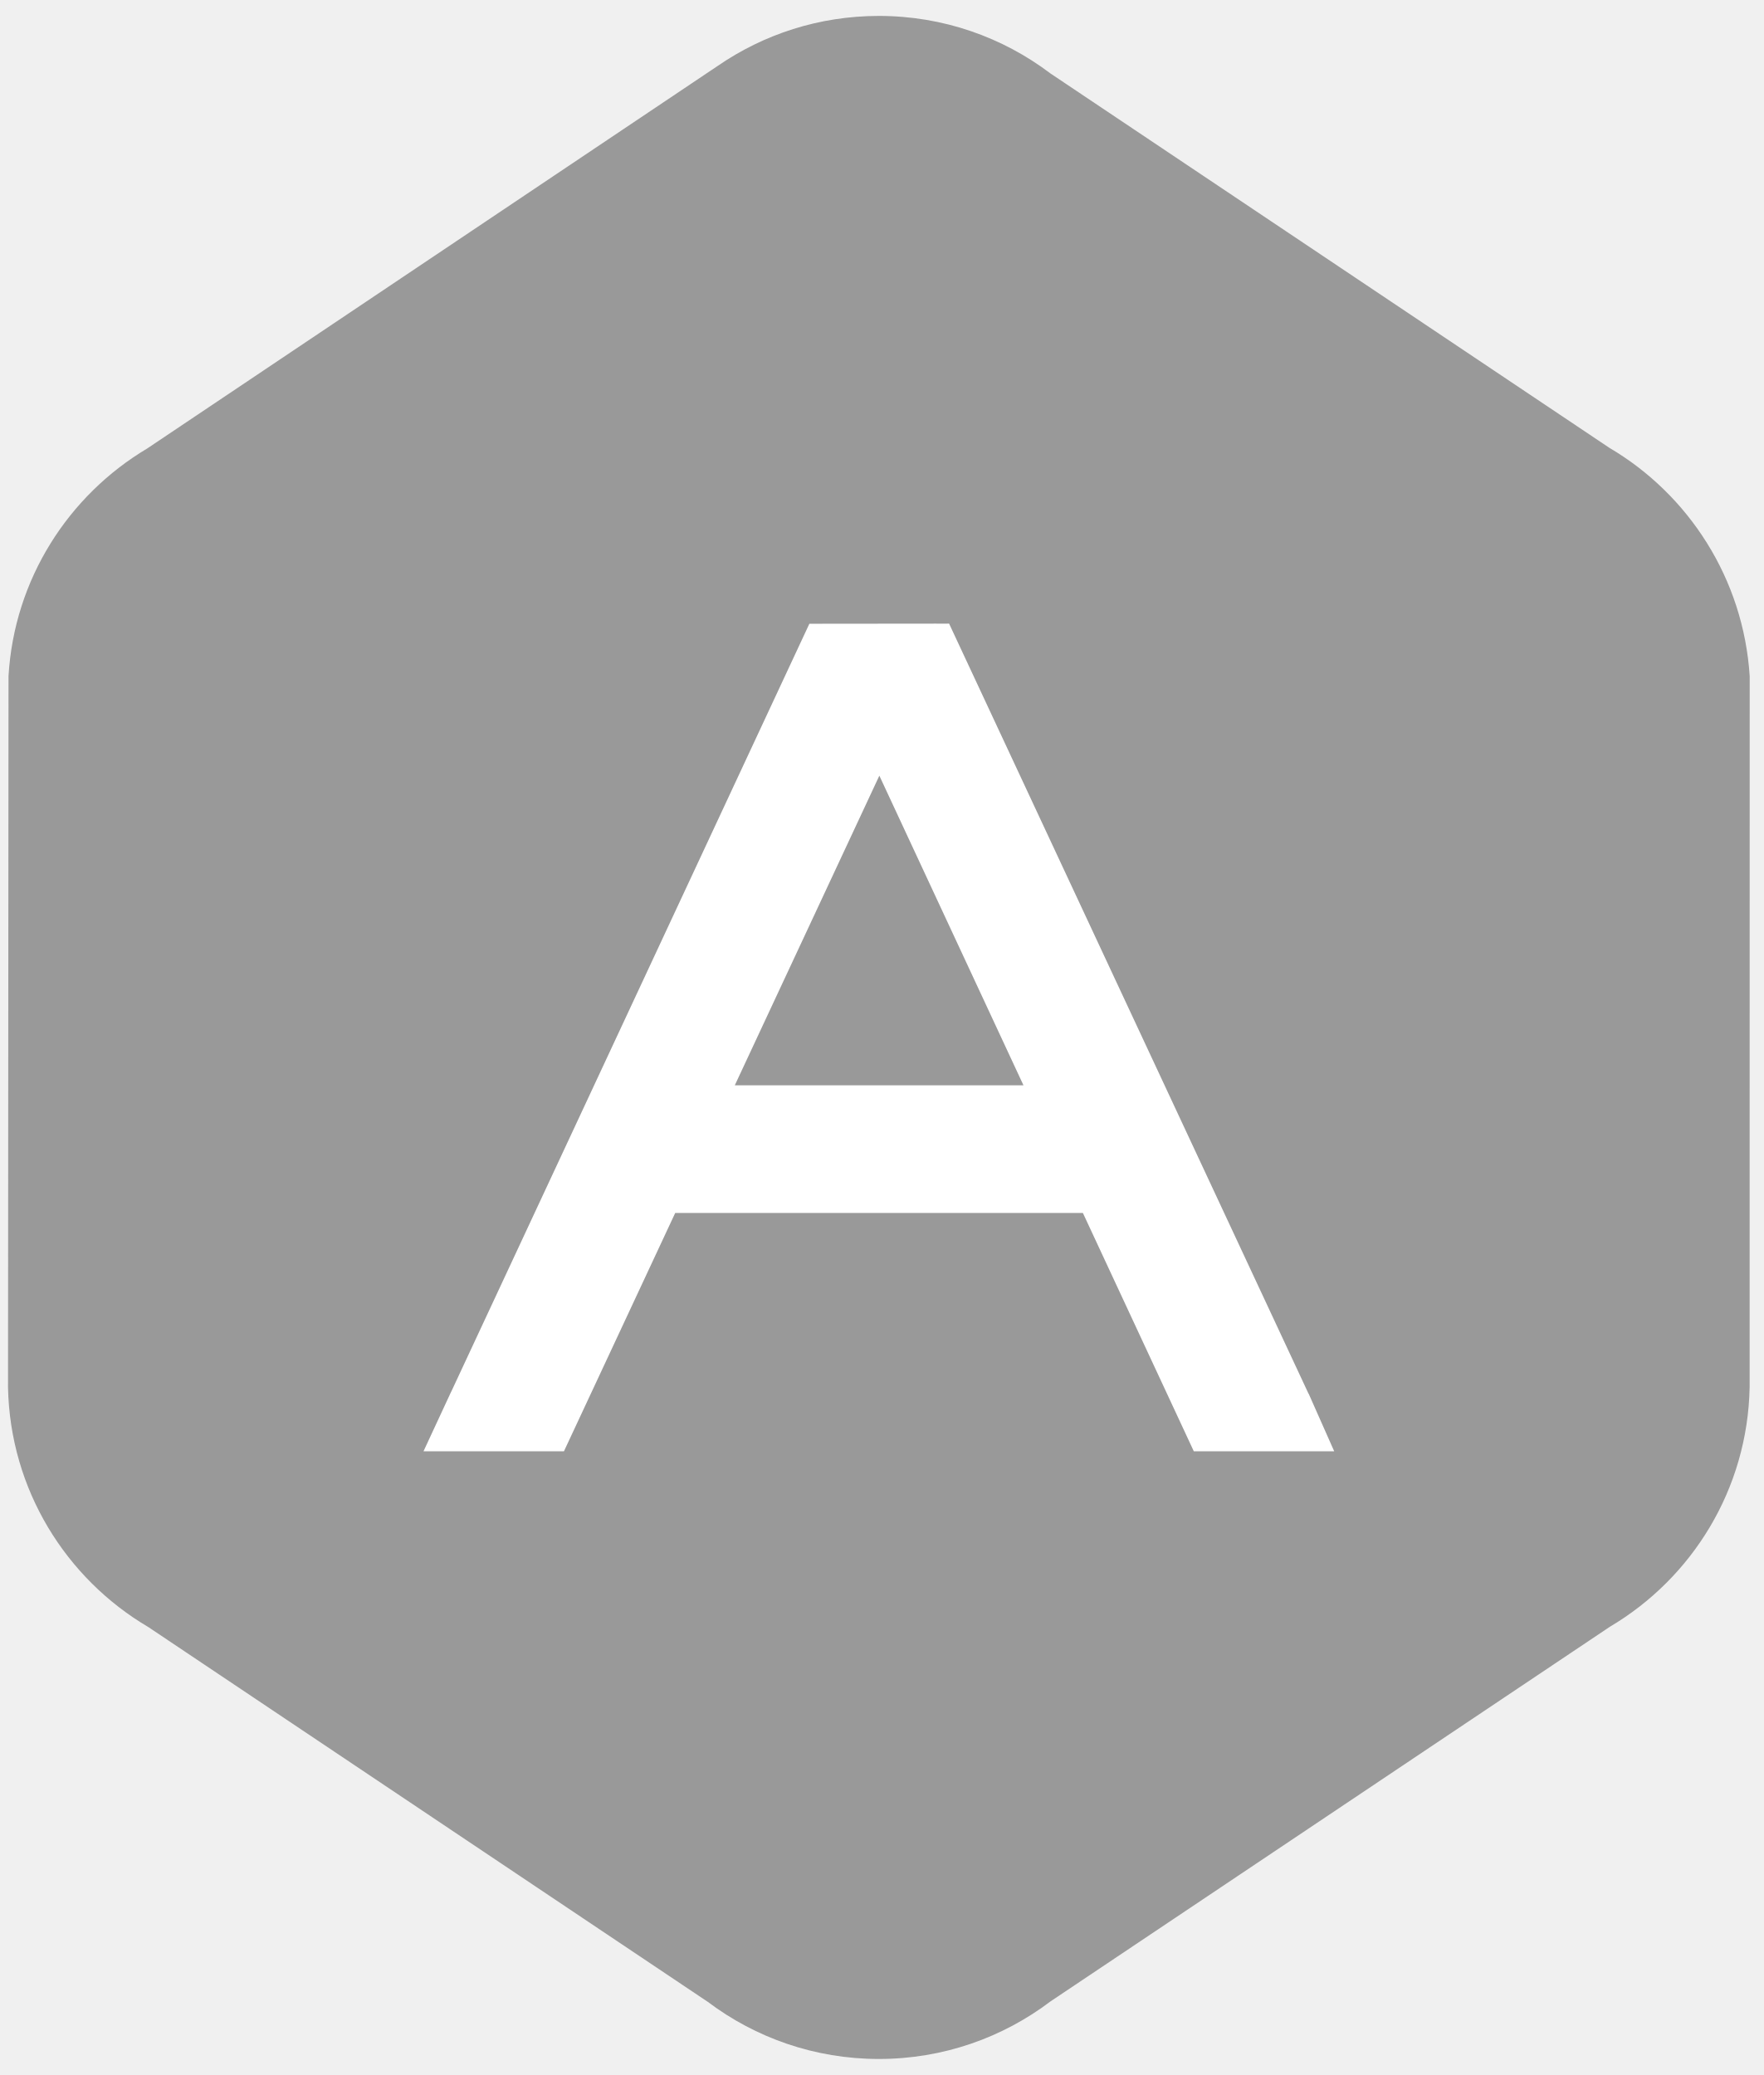
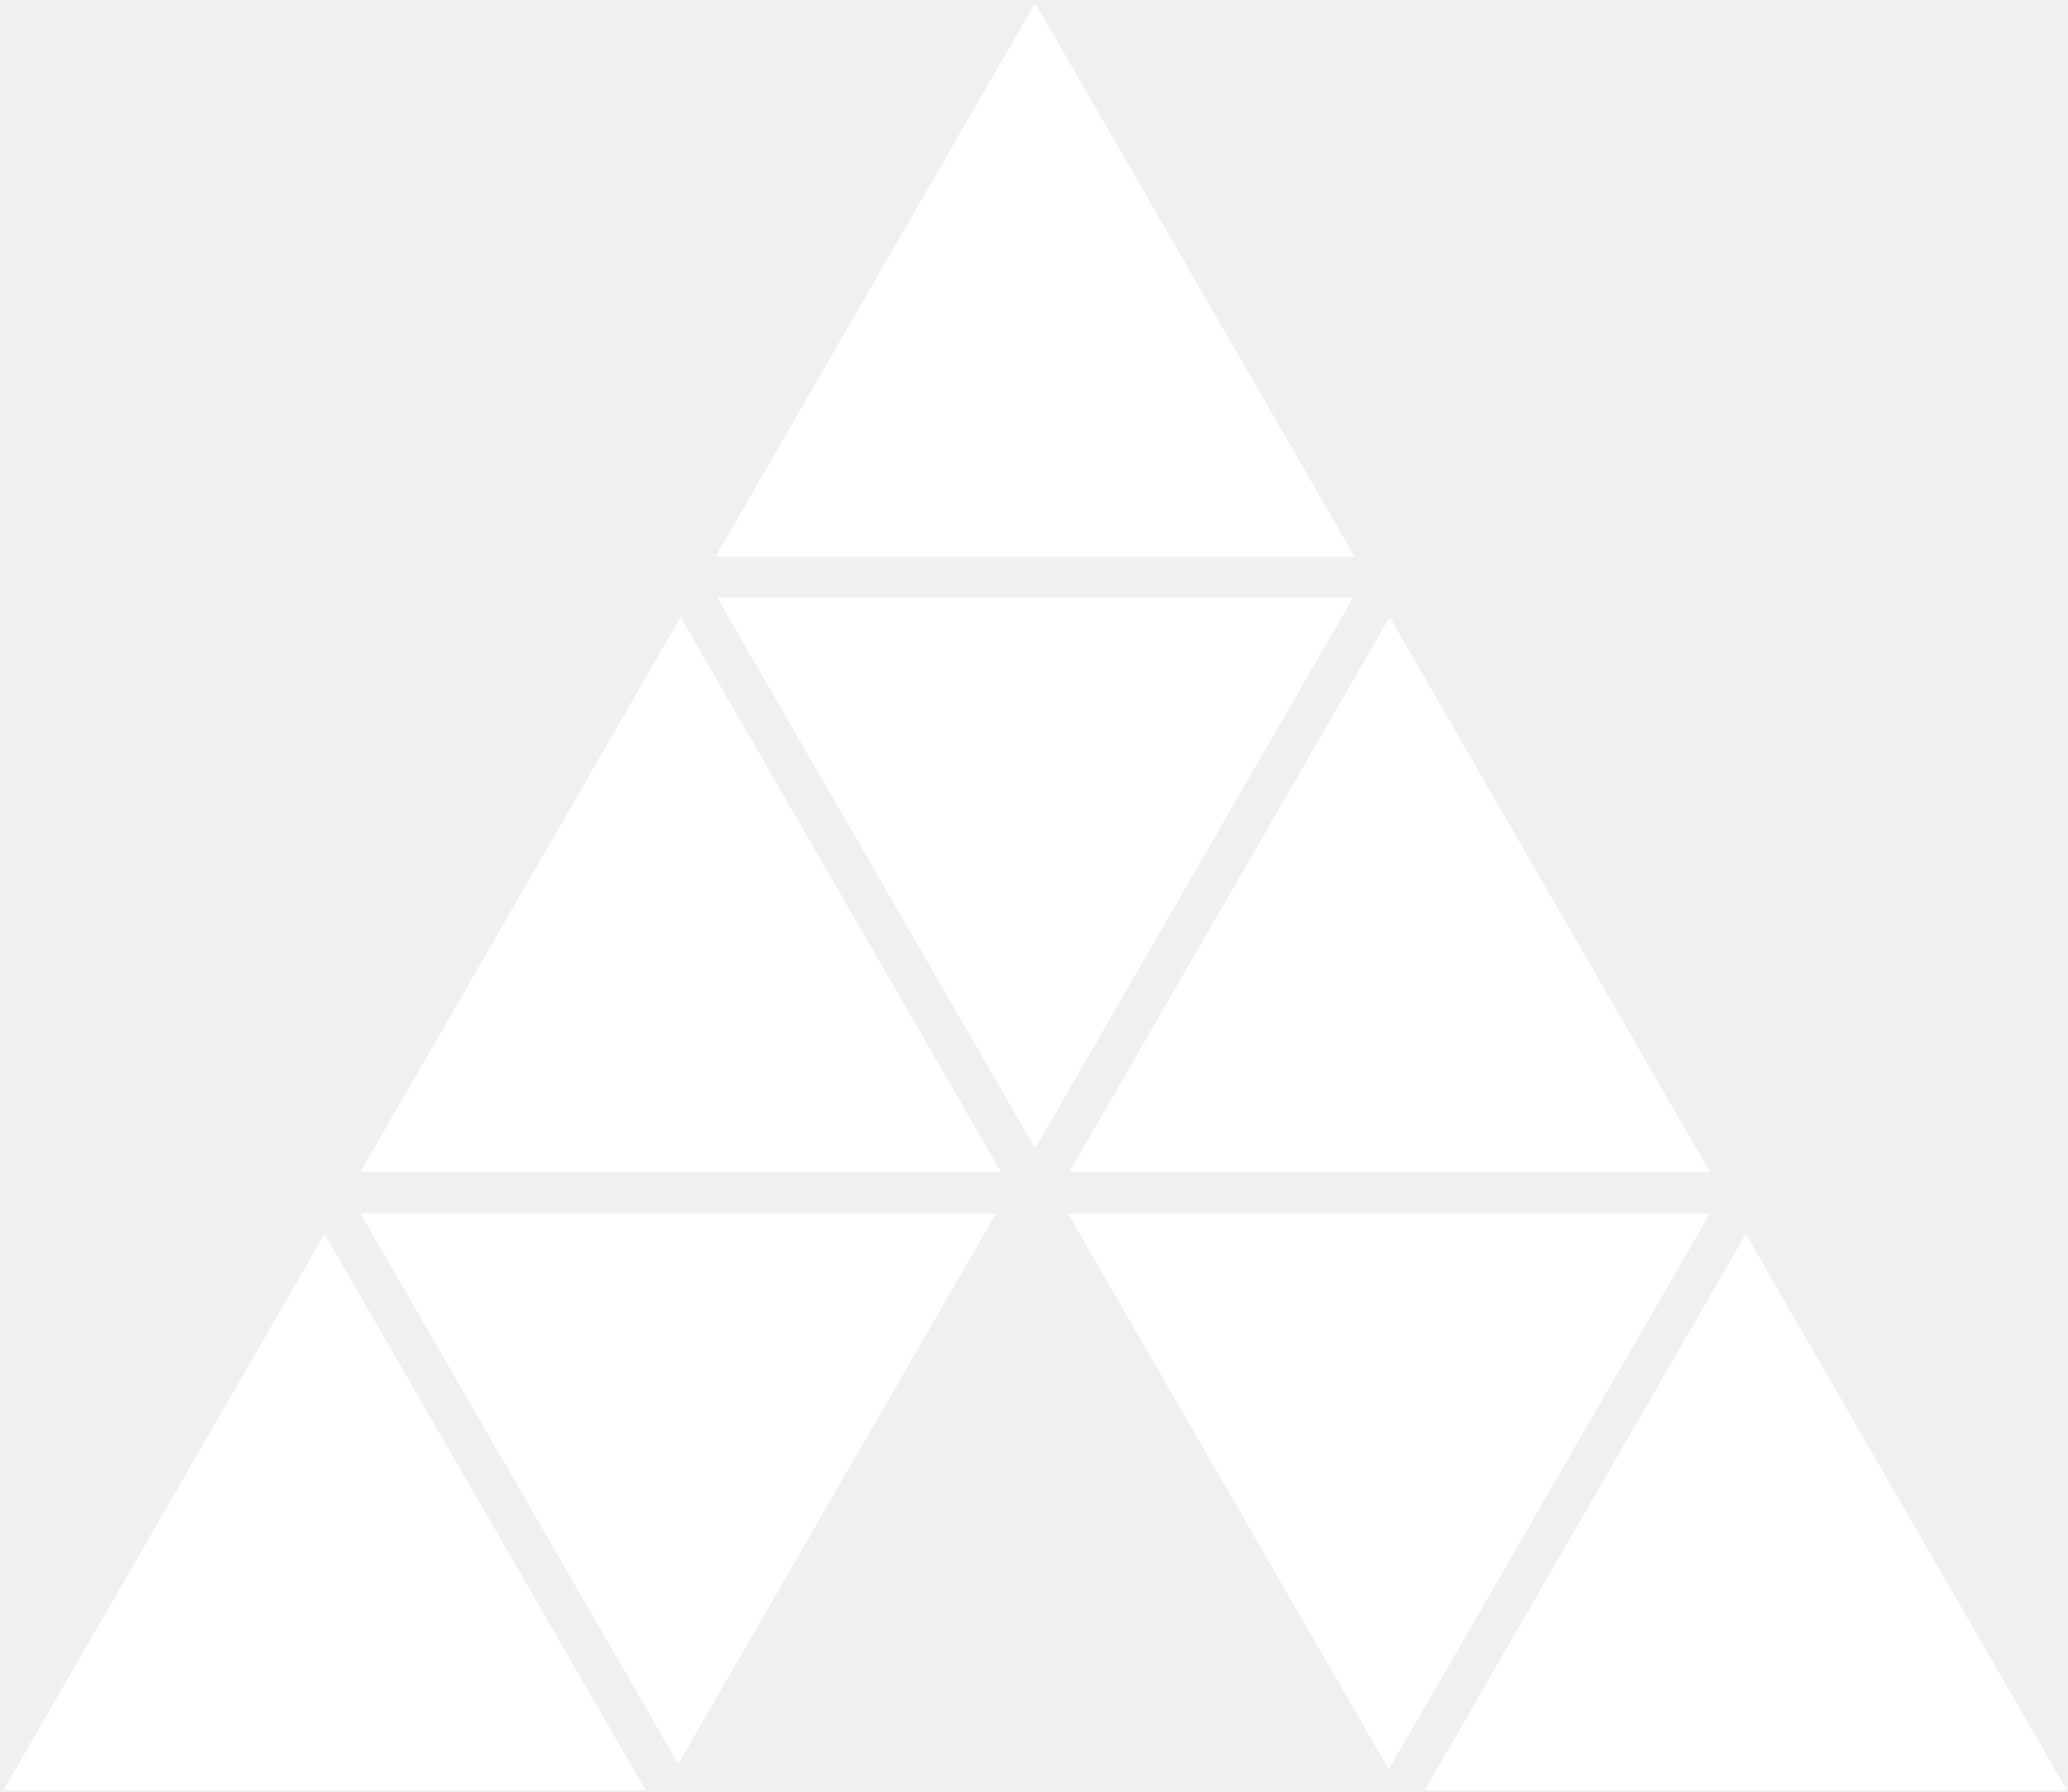
- <svg xmlns="http://www.w3.org/2000/svg" width="80px" viewBox="0 0 85 100" version="1.1">
+ <svg xmlns="http://www.w3.org/2000/svg" width="180px" viewBox="0 0 486 421" version="1.1">
  <defs />
  <g id="Page-1" stroke="none" stroke-width="1" fill="none" fill-rule="evenodd">
-     <g id="Artboard-1" transform="translate(-498, -115)">
-       <g id="Banner">
-         <g id="logo" transform="translate(406, 115.2578)">
-           <g transform="translate(92.38633, 0.509766)">
-             <path d="M83.921,66.097 L83.924,31.814 C83.622,27.123 80.985,23.065 77.159,20.812 L50.233,2.774 C47.934,1.033 45.069,4.26325641e-14 41.962,4.26325641e-14 C39.086,4.26325641e-14 36.417,0.885 34.213,2.398 L6.704,20.848 C2.911,23.108 0.3,27.147 0.024,31.814 L-1.77635684e-13,66.097 C0.099,71.02 2.79,75.307 6.764,77.647 L33.722,95.709 C36.016,97.436 38.869,98.46 41.962,98.46 C45.068,98.46 47.933,97.427 50.232,95.686 L77.191,77.628 C81.148,75.284 83.825,71.007 83.921,66.097 L83.921,66.097 Z" id="Oval-1" fill="#999" />
-             <path d="M35.02,51.537 L41.986,36.614 L48.931,51.537 L35.02,51.537 L35.02,51.537 L35.02,51.537 Z M32.149,57.689 L26.788,69.173 L26.788,69.173 L20.021,69.173 L21.354,66.302 L21.357,66.301 L21.281,66.464 C21.281,66.464 32.741,41.887 38.471,29.599 C38.519,29.497 38.614,29.293 38.614,29.293 L44.732,29.287 L44.731,29.288 C45.112,29.287 45.347,29.287 45.347,29.287 L62.669,66.404 L62.675,66.404 L63.903,69.173 L57.139,69.173 L57.139,69.172 L57.138,69.173 L51.794,57.689 L32.149,57.689 L32.149,57.689 L32.149,57.689 Z" id="Rectangle-1" fill="#ffffff" />
-           </g>
-         </g>
-       </g>
+     <g id="logo" fill="#FFFFFF">
+       <polygon id="Shape" points="168.574 140.456 243.279 269.838 317.971 140.456" />
+       <polygon id="Shape" points="84.706 275.353 235.235 275.353 159.956 145" />
+       <polygon id="Shape" points="159.397 414.471 234.103 285.088 84.691 285.088" />
+       <polygon id="Shape" points="0.824 420.632 151.721 420.632 76.265 289.956" />
+       <polygon id="Shape" points="250.941 285.088 326.382 415.765 401.853 285.088" />
+       <polygon id="Shape" points="168.206 130.735 318.338 130.735 243.265 0.706" />
+       <polygon id="Shape" points="485.721 420.632 410.279 289.956 334.824 420.632" />
+       <polygon id="Shape" points="401.838 275.353 326.588 145 251.309 275.353" />
    </g>
  </g>
</svg>
